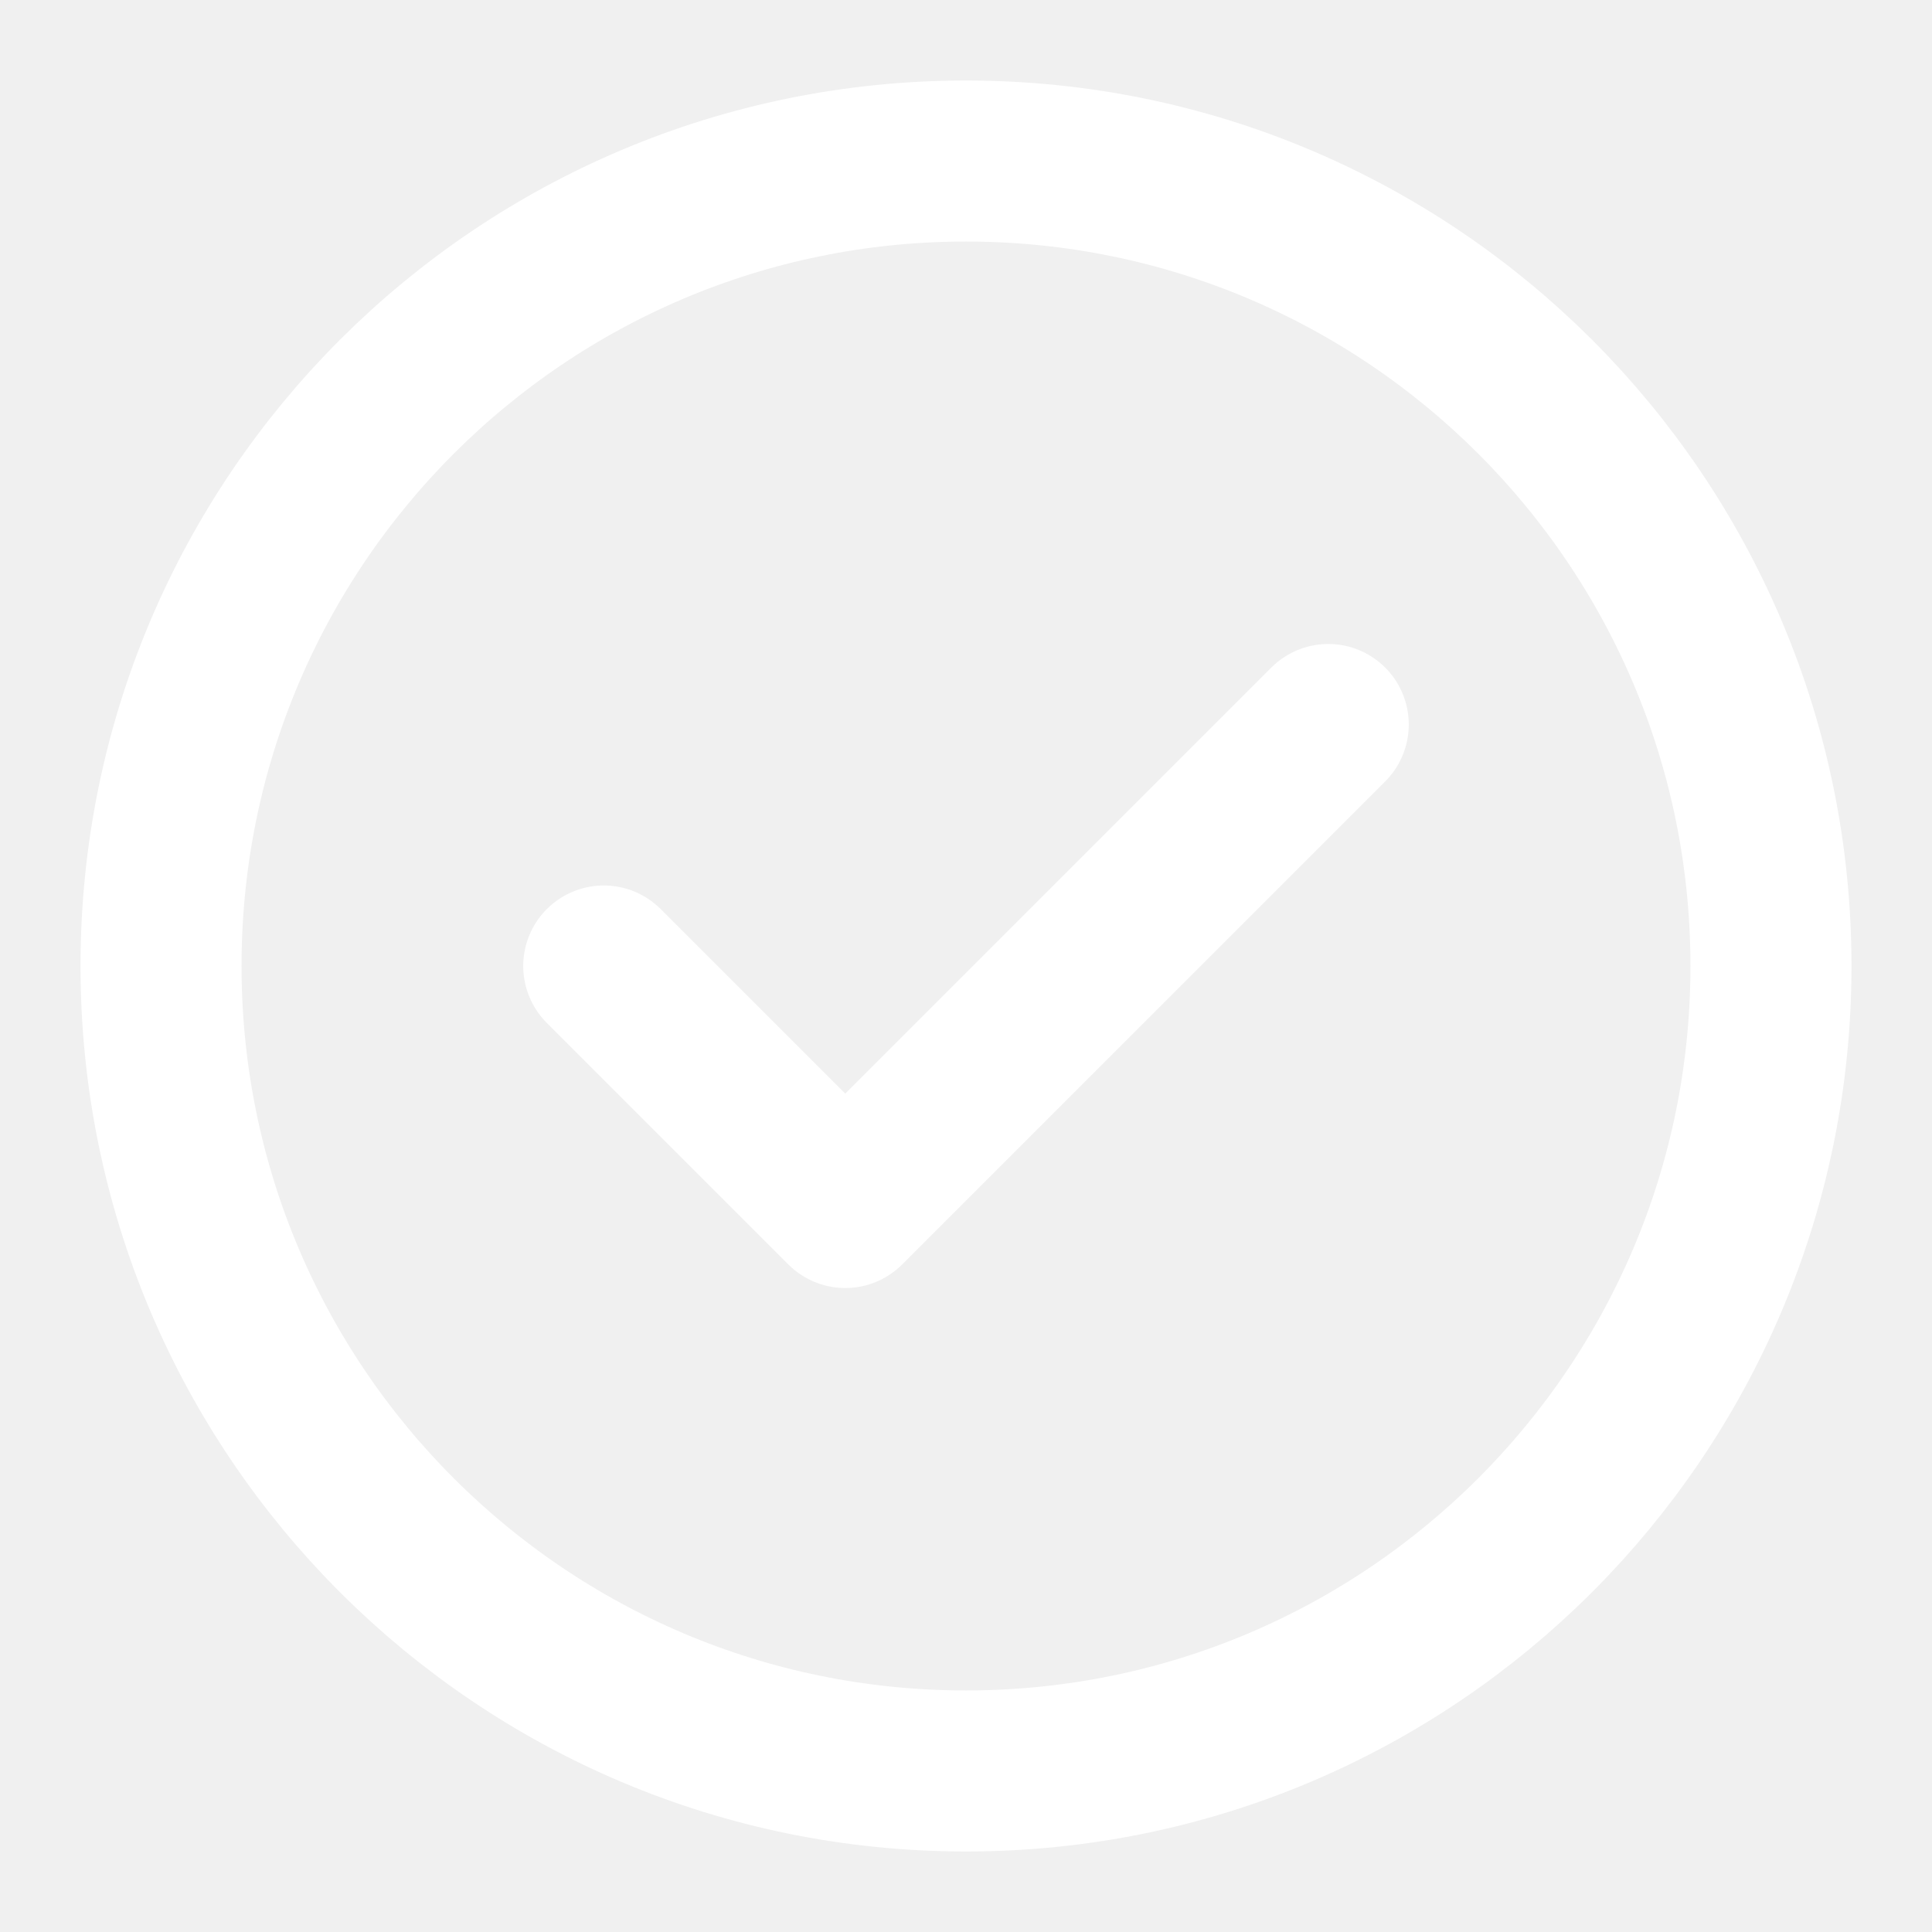
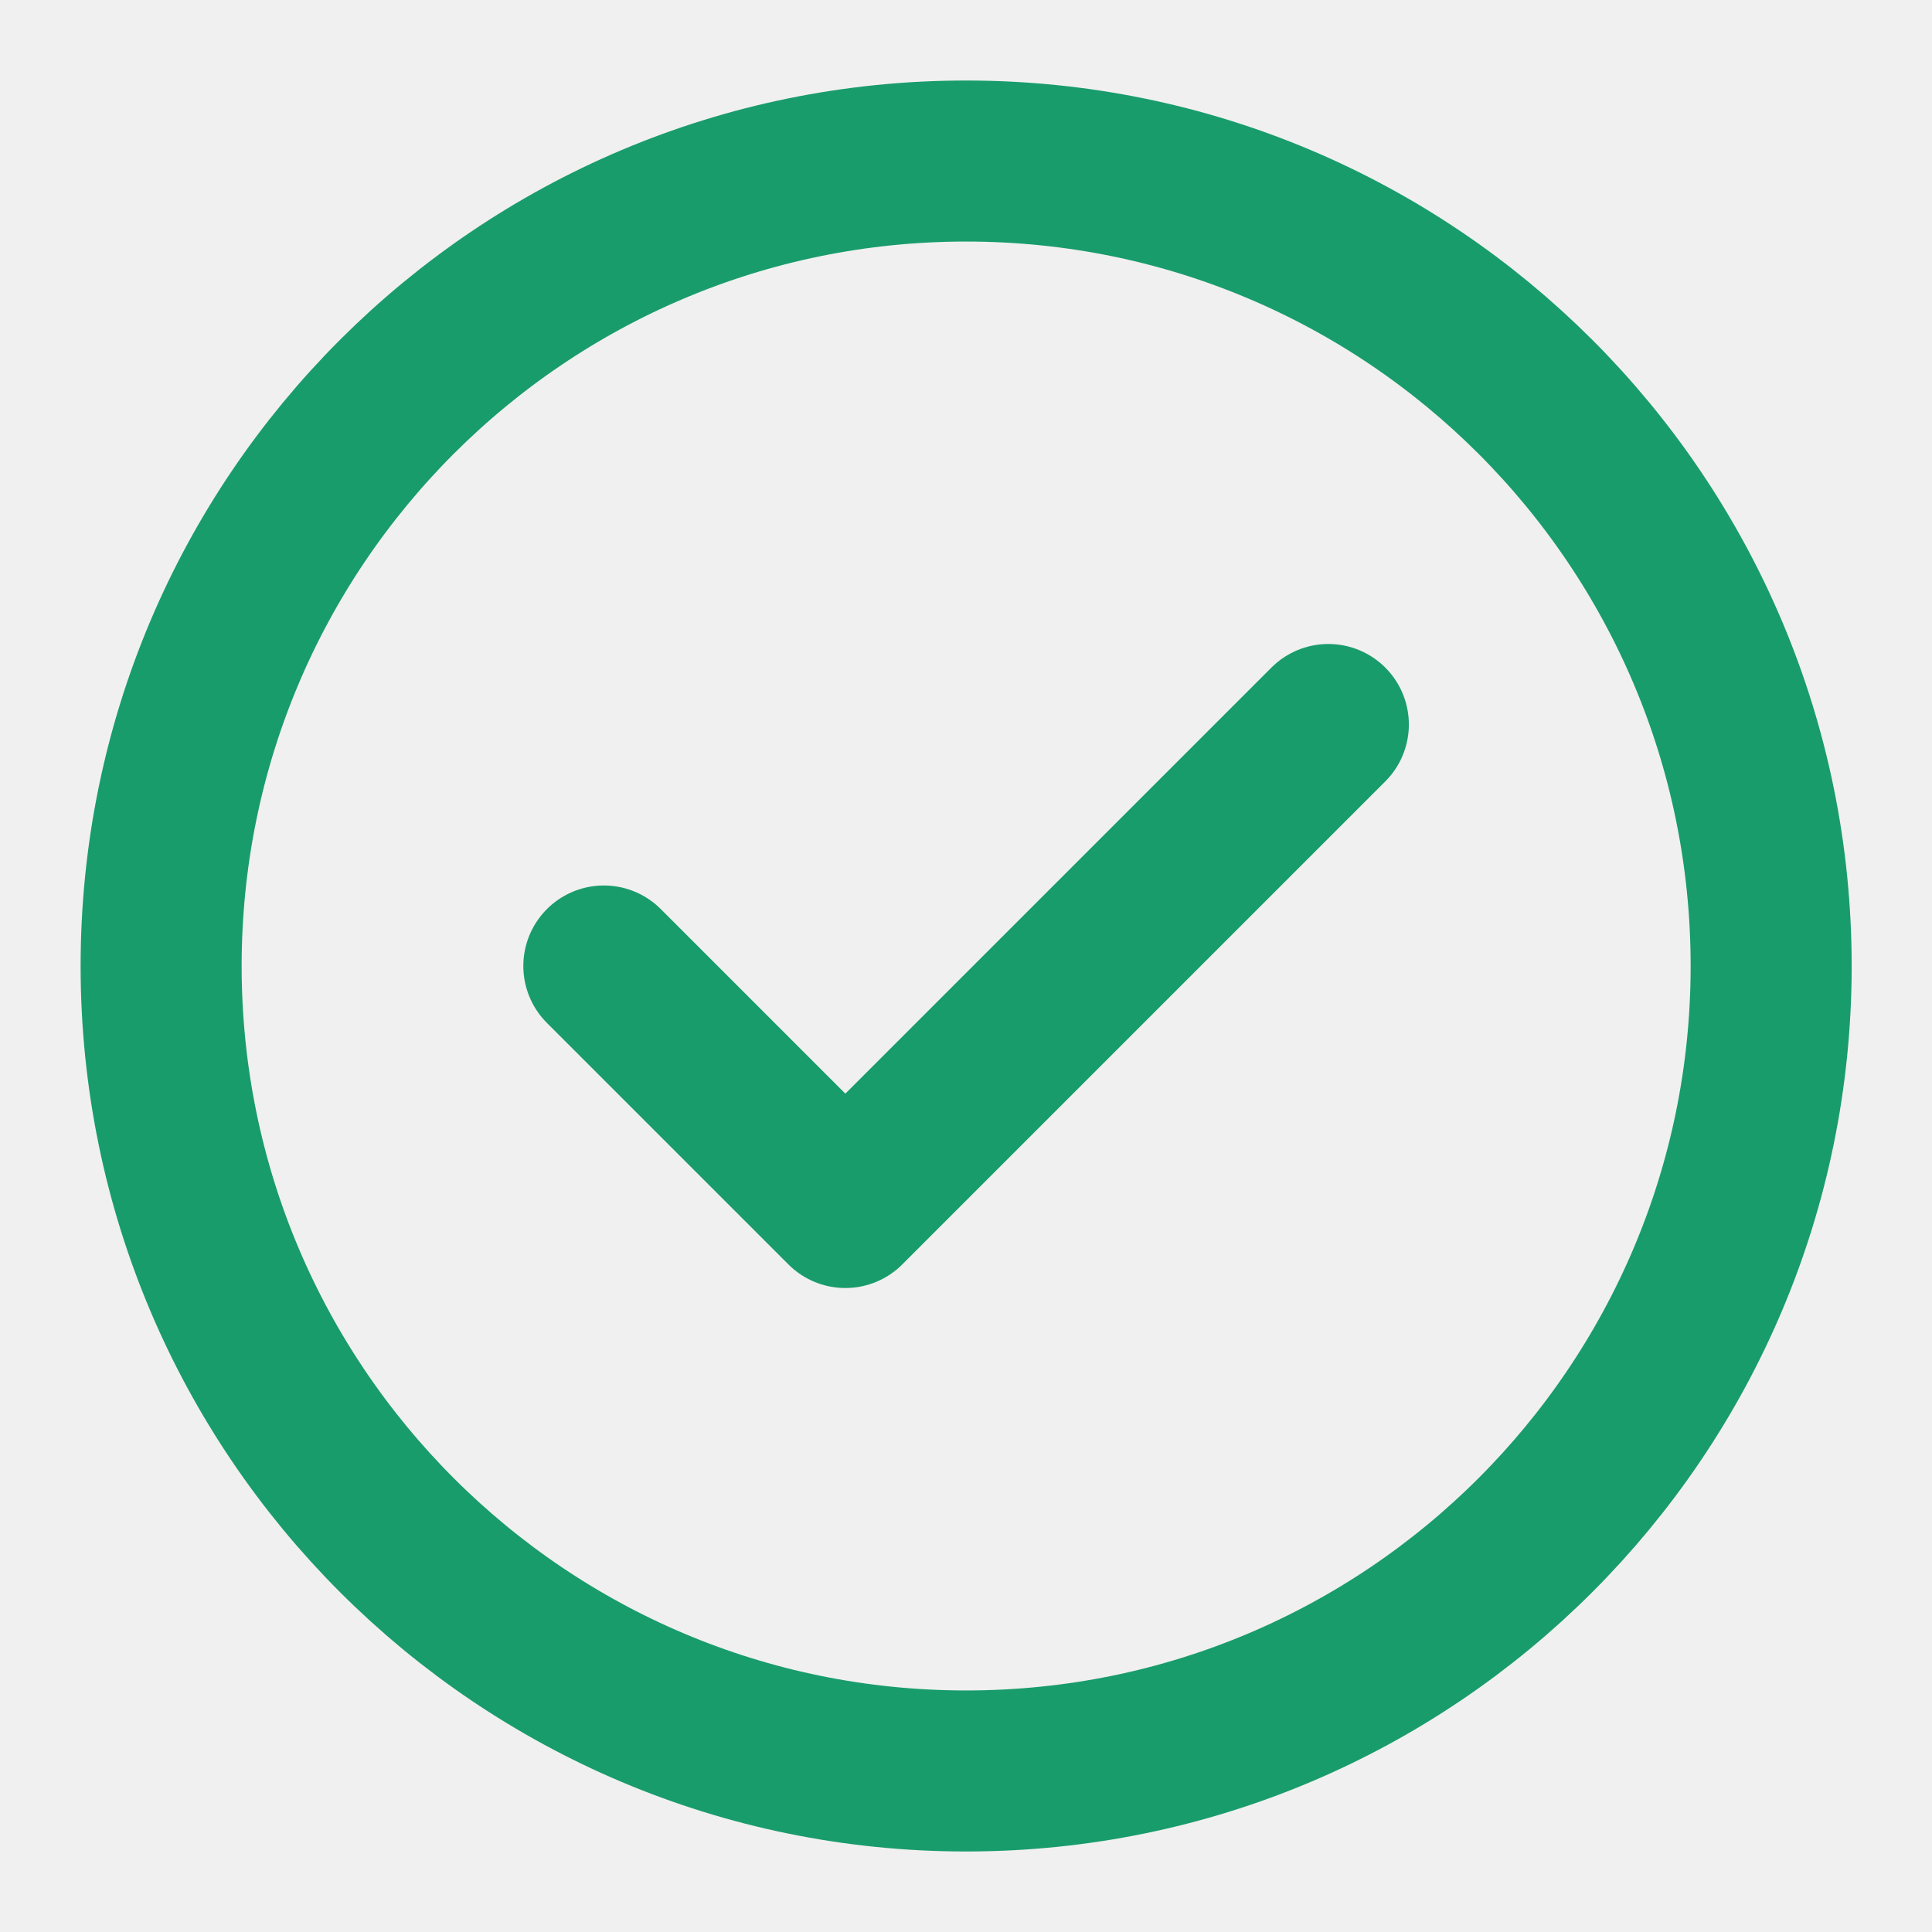
<svg xmlns="http://www.w3.org/2000/svg" width="20" height="20" viewBox="0 0 20 20" fill="none">
-   <path d="M6.25 10L8.75 12.5L13.75 7.5M18.333 10C18.333 14.602 14.602 18.333 10 18.333C5.398 18.333 1.667 14.602 1.667 10C1.667 5.397 5.398 1.667 10 1.667C14.602 1.667 18.333 5.397 18.333 10Z" stroke="white" stroke-width="1.667" stroke-linecap="round" stroke-linejoin="round" />
+   <g clip-path="url(#clip0_175_717)">
+     <path d="M6.251 10L8.751 12.5L13.751 7.5M18.335 10C18.335 14.602 14.604 18.333 10.001 18.333C5.399 18.333 1.668 14.602 1.668 10C1.668 5.397 5.399 1.667 10.001 1.667C14.604 1.667 18.335 5.397 18.335 10Z" stroke="#199C6C" stroke-width="1.667" stroke-linecap="round" stroke-linejoin="round" />
+   </g>
+   <defs>
+     <clipPath id="clip0_175_717">
+       <rect width="20" height="20" fill="white" />
+     </clipPath>
+   </defs>
</svg>
